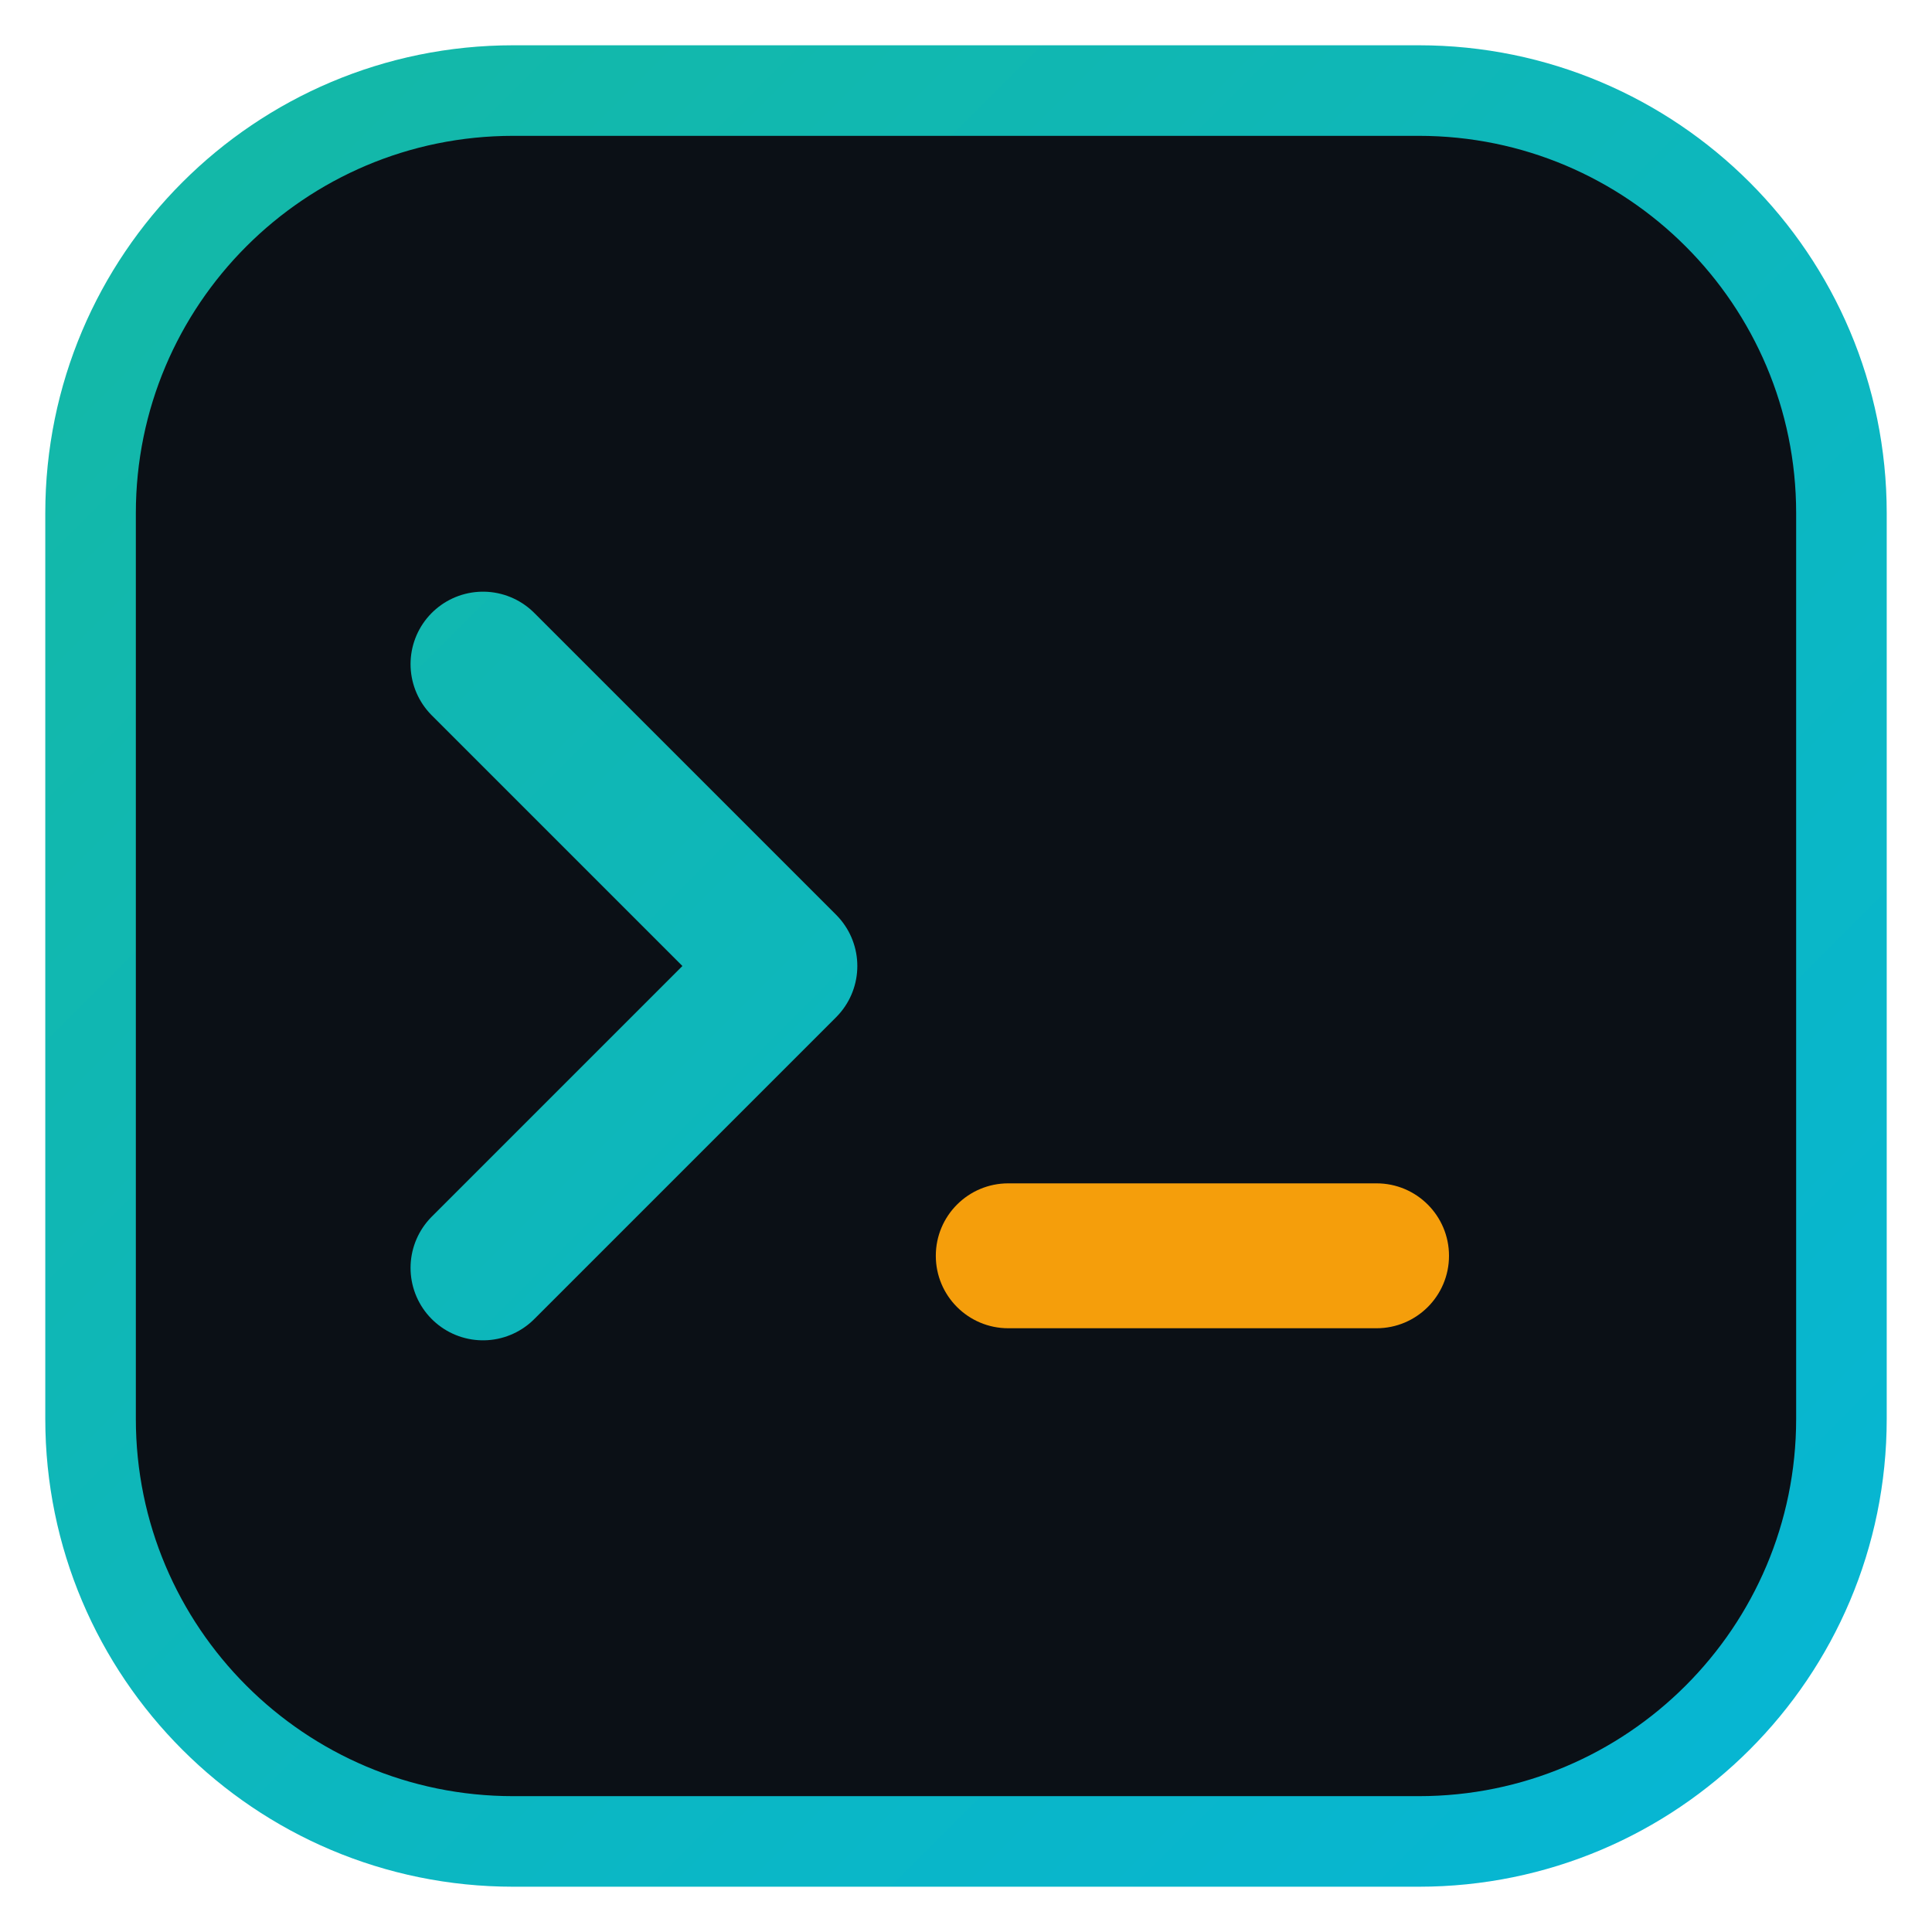
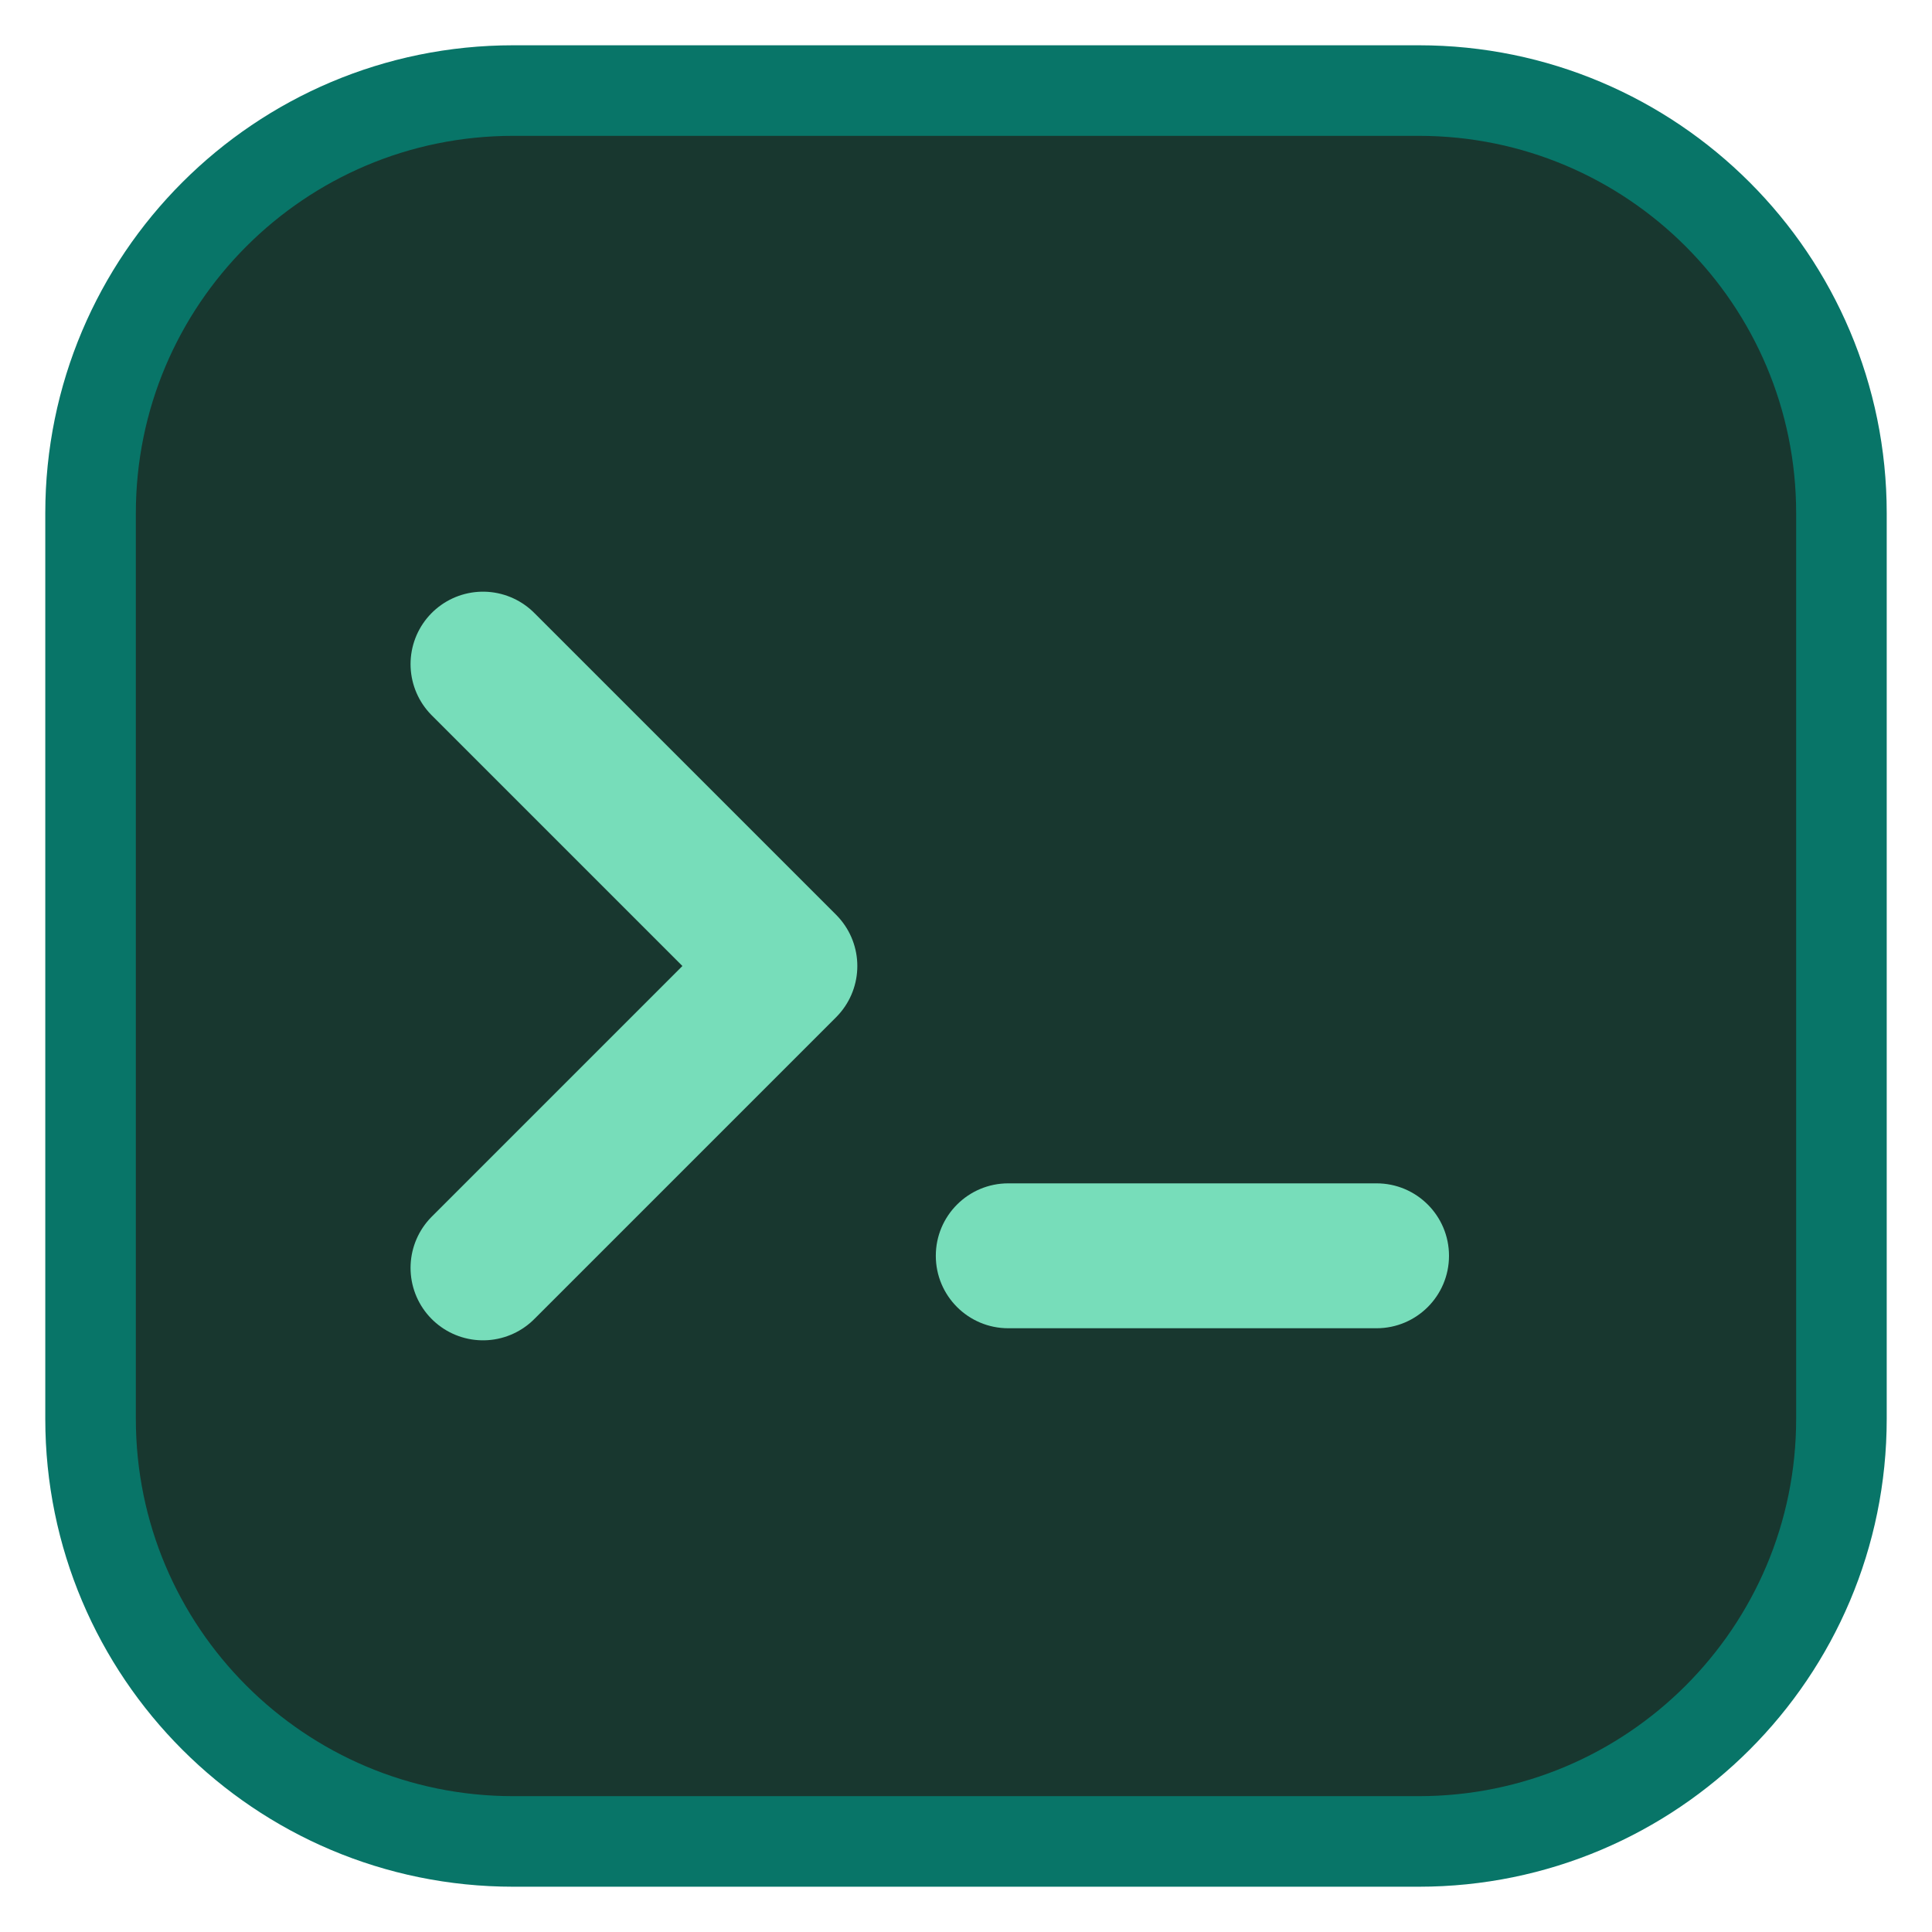
<svg xmlns="http://www.w3.org/2000/svg" width="32" height="32" viewBox="0 0 32 32" fill="none" role="img" aria-label="devctl">
-   <defs>
-     <linearGradient id="dc" x1="2" y1="2" x2="30" y2="30" gradientUnits="userSpaceOnUse">
-       <stop stop-color="#14b8a6" />
-       <stop offset="1" stop-color="#06b6d4" />
-     </linearGradient>
-   </defs>
-   <rect x="1.5" y="1.5" width="29" height="29" rx="7" fill="#0b1016" stroke="url(#dc)" stroke-width="1.5" />
-   <path d="M8 11l5 5-5 5" stroke="url(#dc)" stroke-width="2.4" stroke-linecap="round" stroke-linejoin="round" />
-   <rect x="15.5" y="19.6" width="8.5" height="2.4" rx="1.2" fill="#f59e0b" />
+   <rect x="1.5" y="1.5" width="29" height="29" rx="7" fill="#18372f" stroke="#087568" stroke-width="1.5" />
+   <path d="M8 11l5 5-5 5" stroke="#77ddba" stroke-width="2.4" stroke-linecap="round" stroke-linejoin="round" />
+   <rect x="15.5" y="19.6" width="8.5" height="2.4" rx="1.2" fill="#77ddba" />
</svg>
